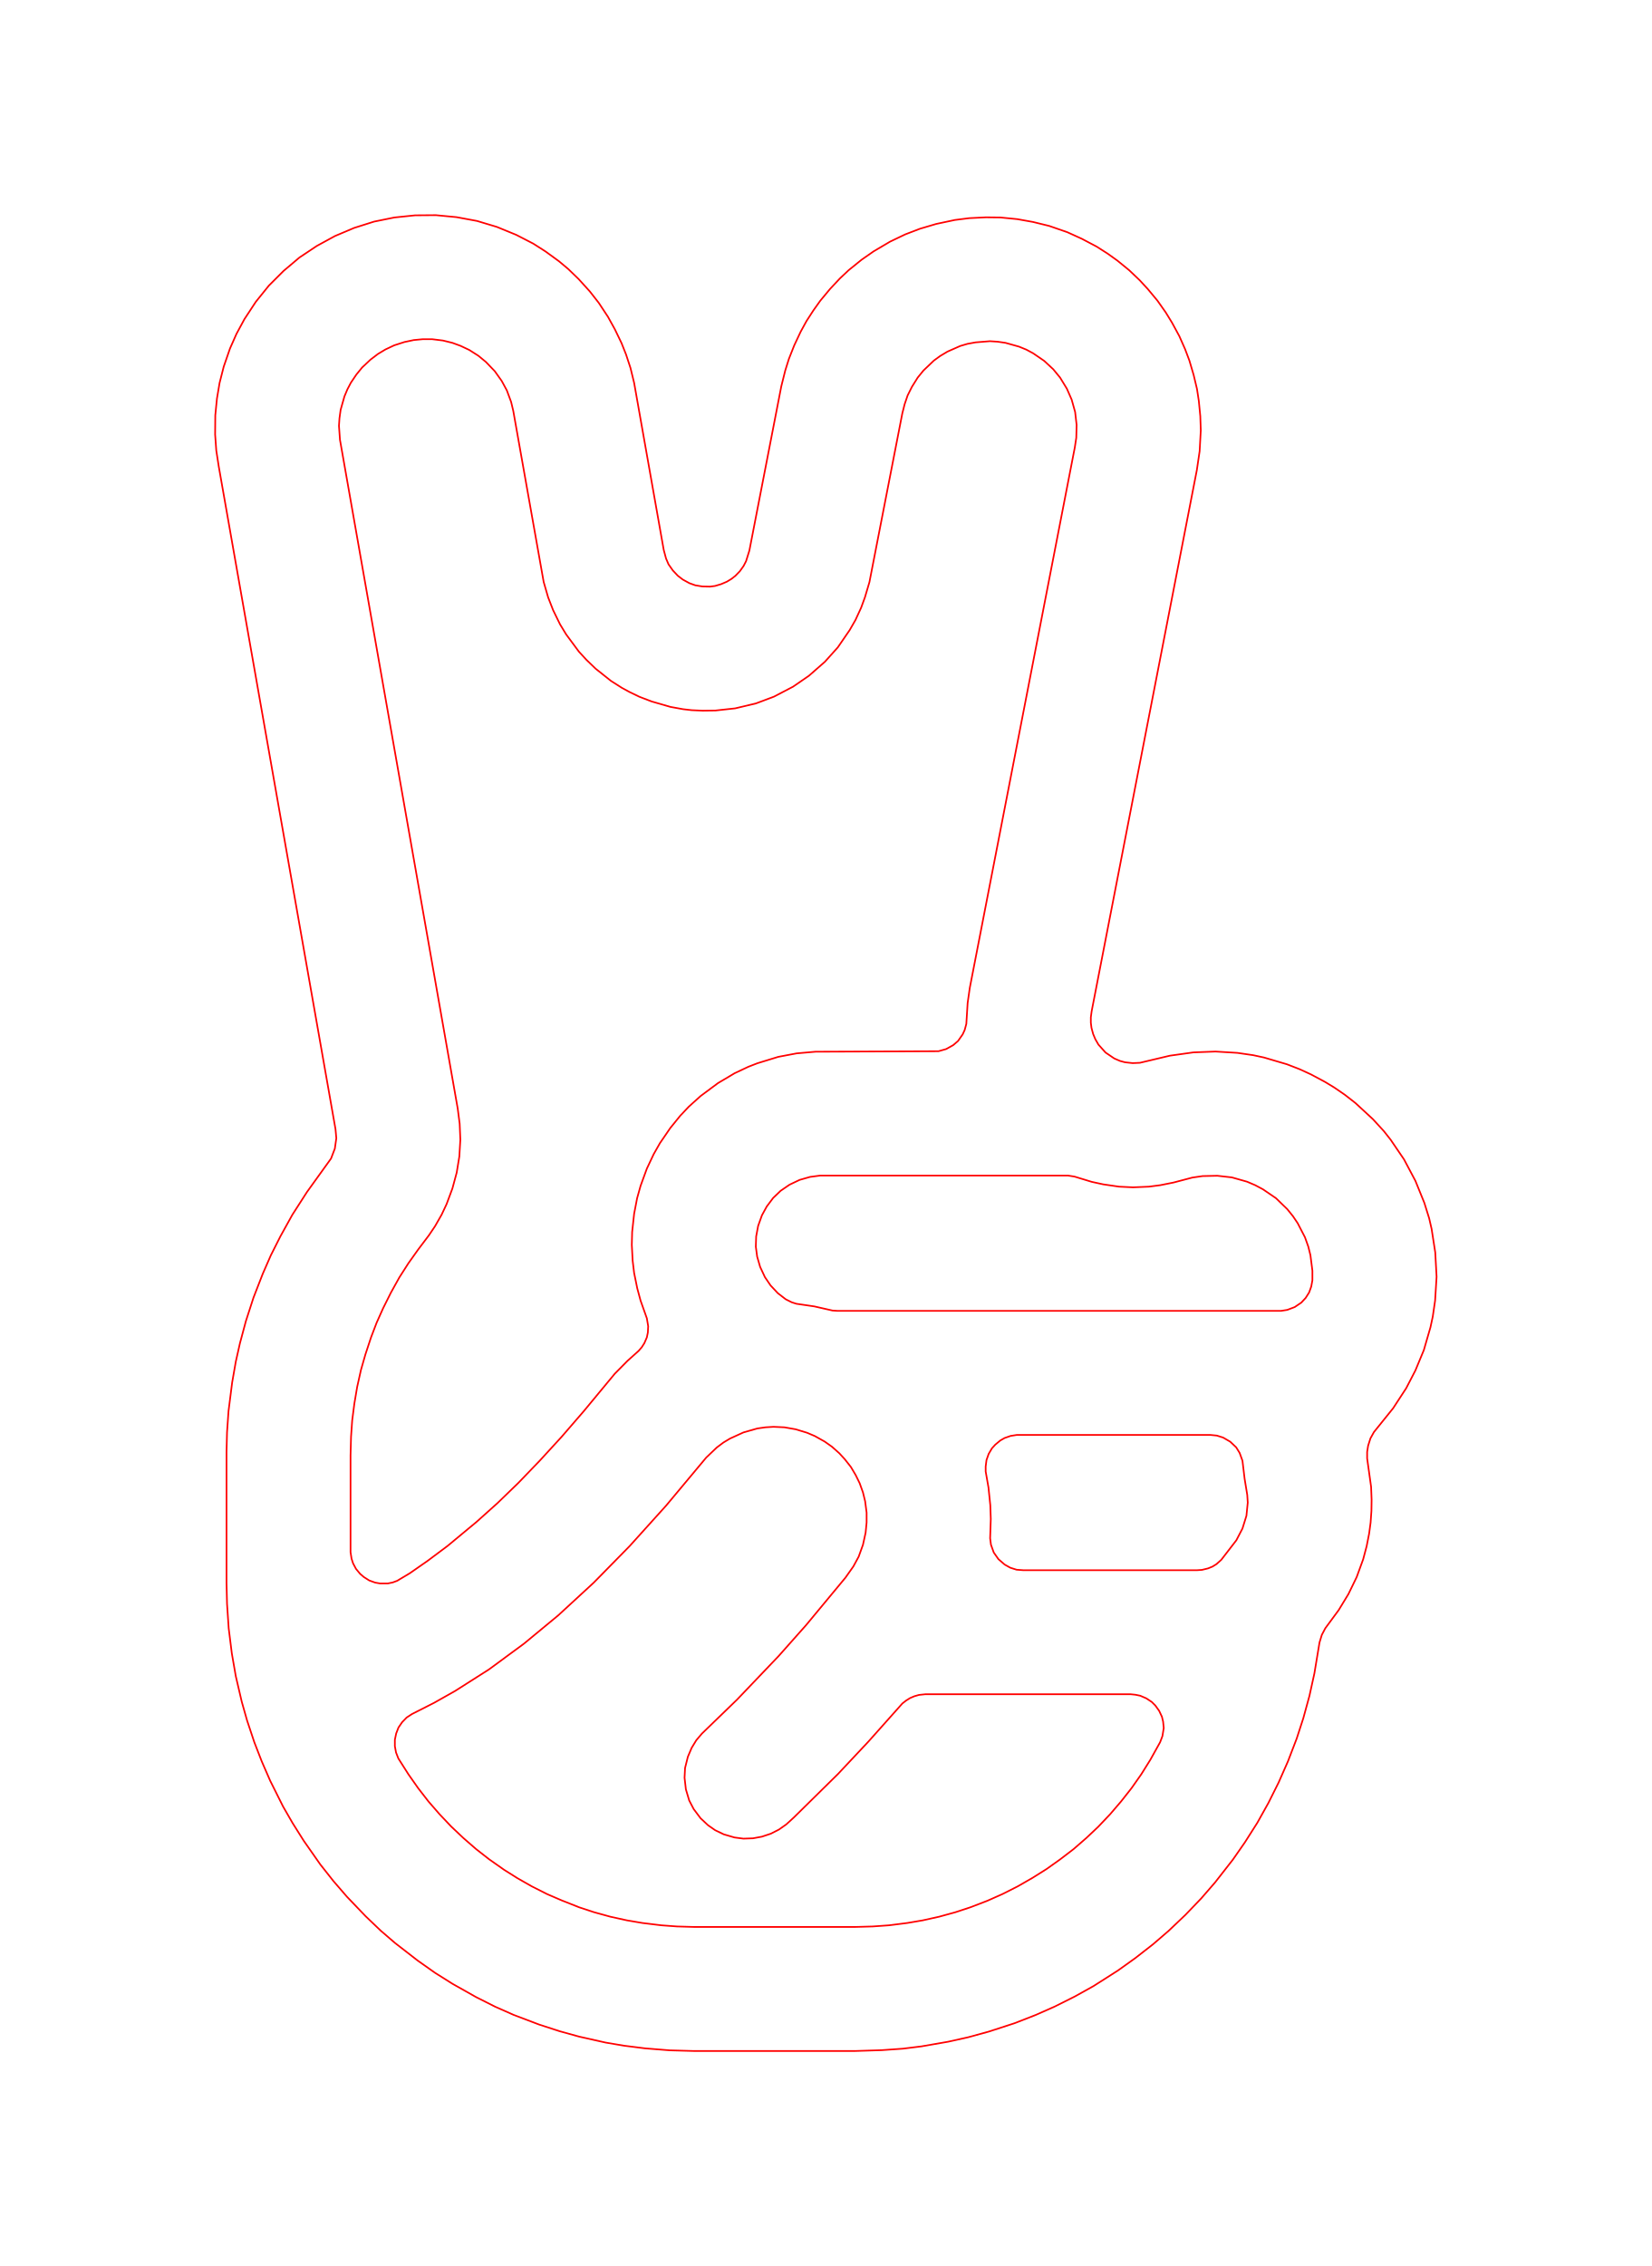
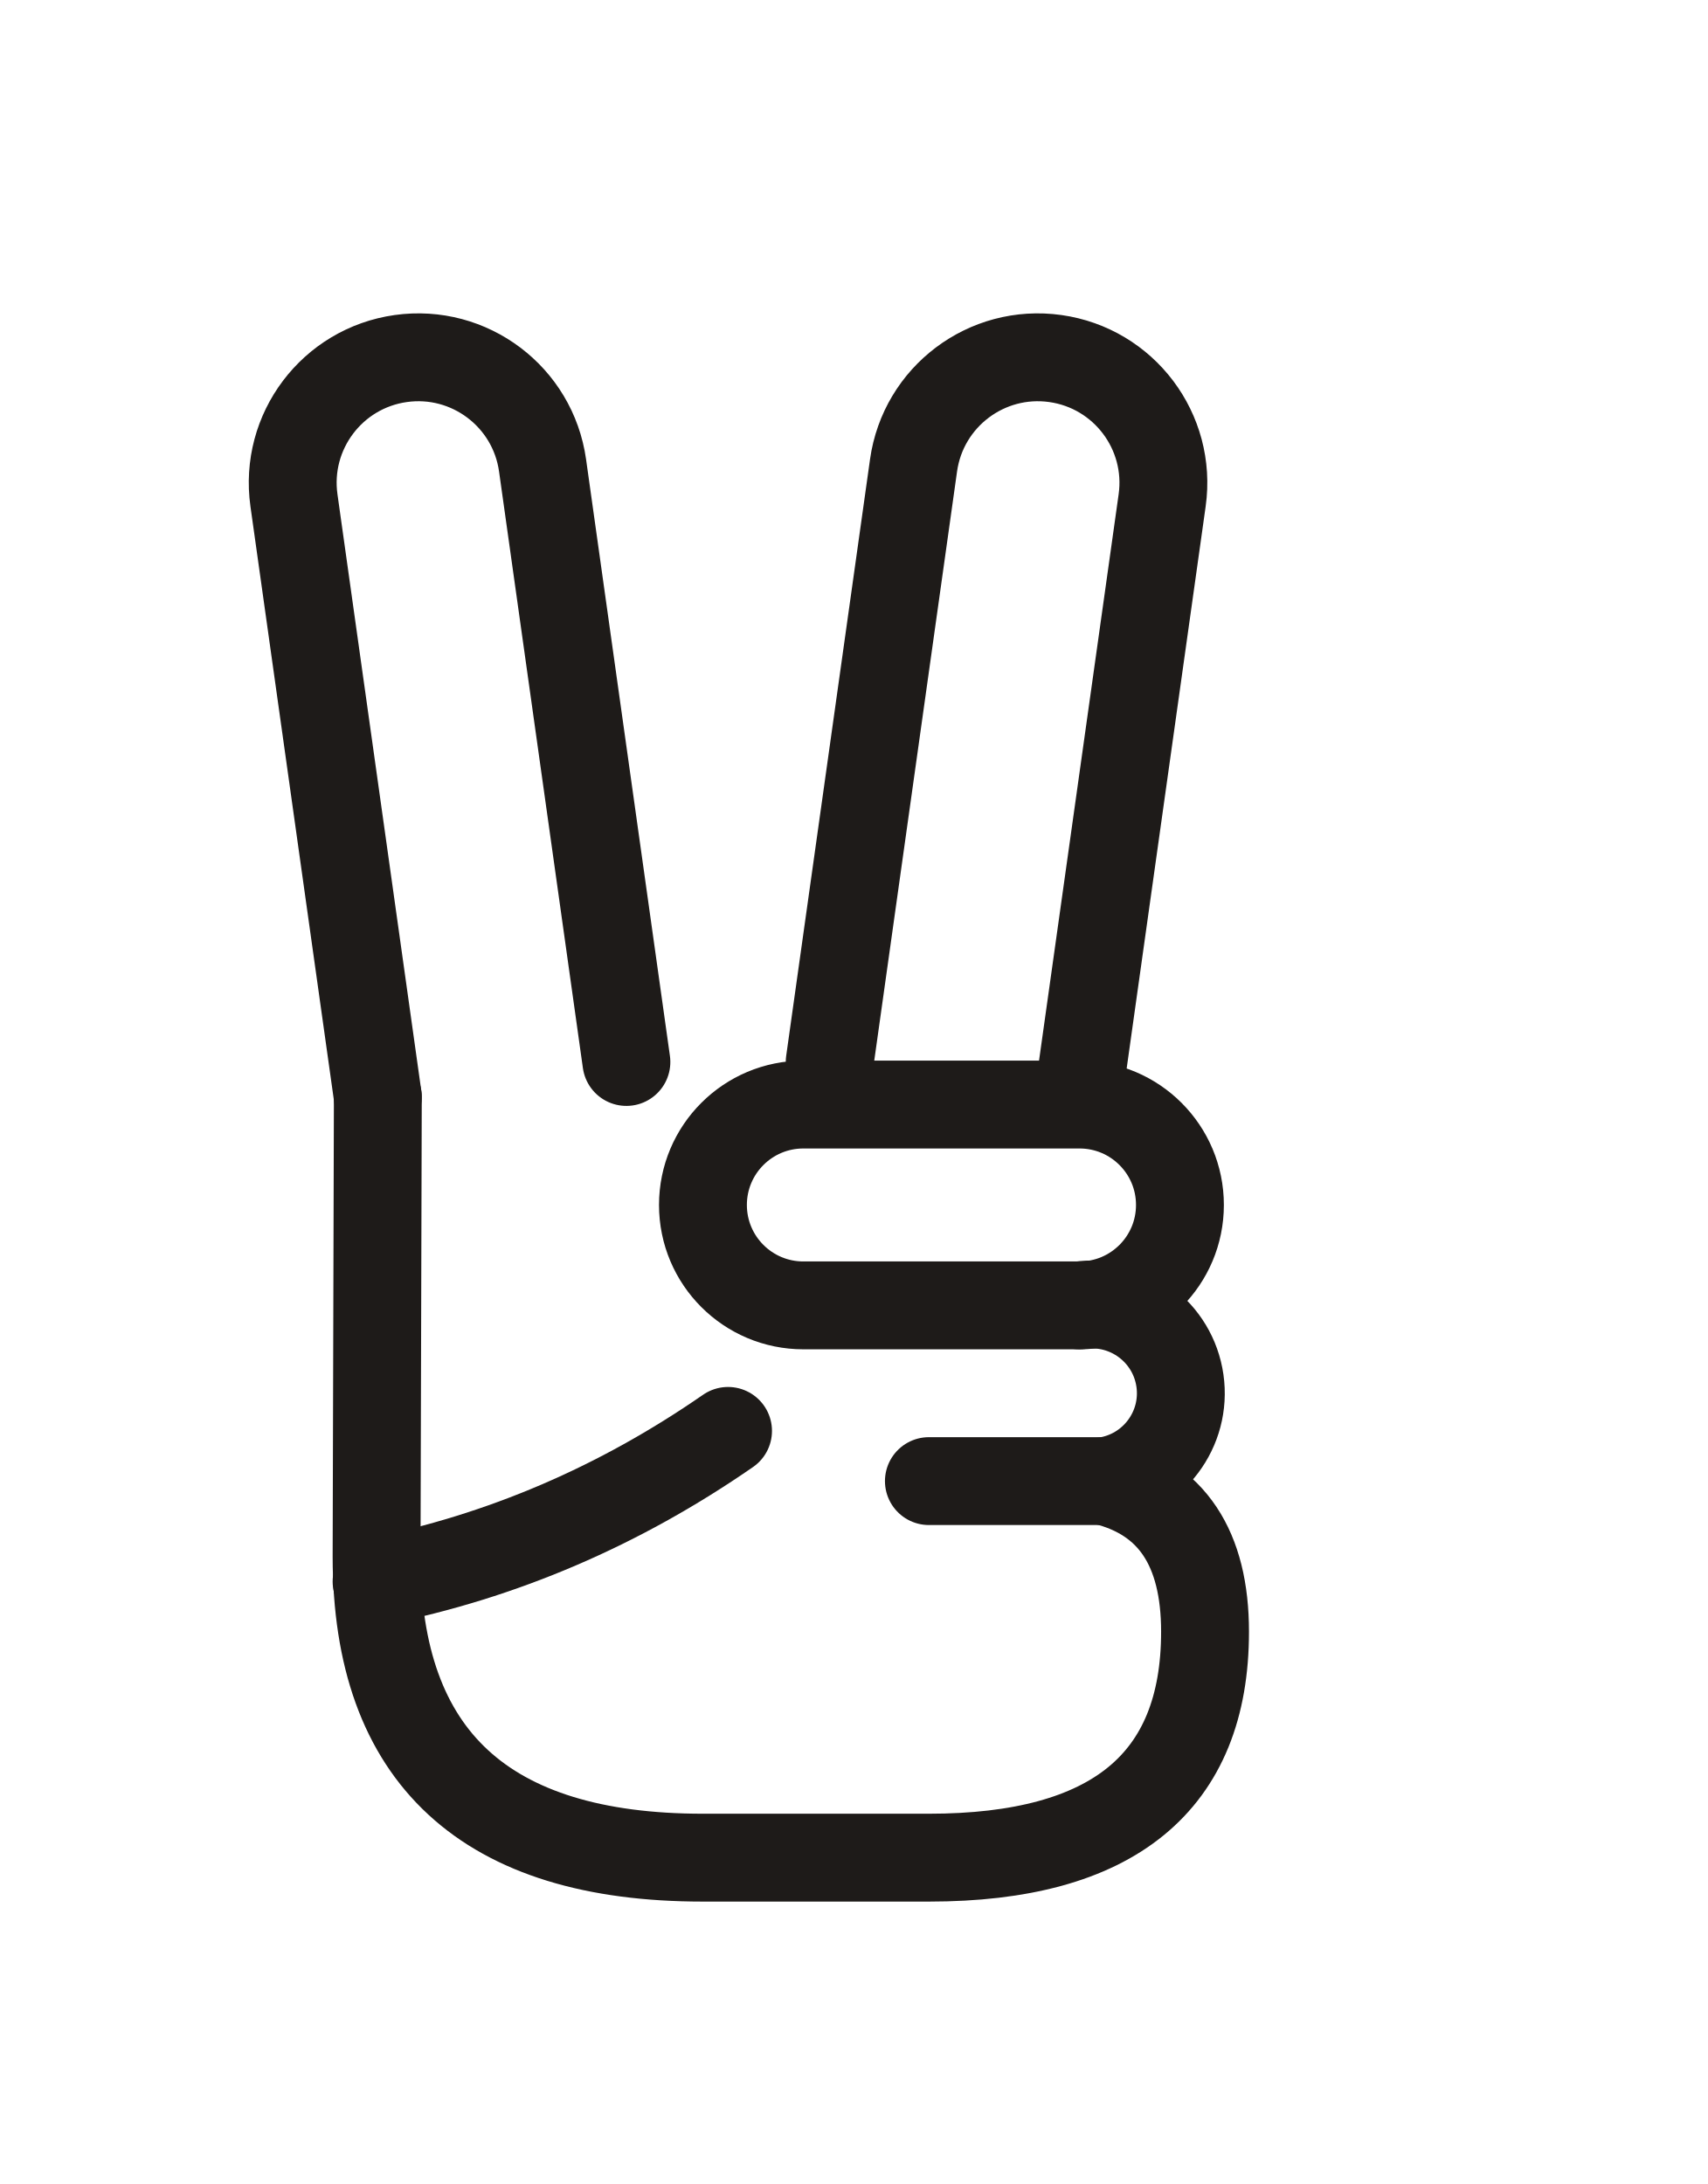
- <svg xmlns="http://www.w3.org/2000/svg" viewBox="0 0 99.88 137.01" width="99.88mm" height="137.01mm">
-   <path d="M14.62,102.89 L14.94,104.02 L15.38,105.34 L15.83,106.50 L16.34,107.67 L17.12,109.23 L17.69,110.22 L18.37,111.30 L19.37,112.73 L20.16,113.73 L20.98,114.68 L22.11,115.86 L23.03,116.74 L23.89,117.48 L25.27,118.55 L26.32,119.29 L27.37,119.95 L28.79,120.75 L29.94,121.33 L31.07,121.83 L32.60,122.41 L33.83,122.81 L35.02,123.14 L36.62,123.50 L37.74,123.69 L39.01,123.85 L40.50,123.97 L41.95,124.01 L51.72,124.01 L53.32,123.96 L54.60,123.87 L55.73,123.73 L57.34,123.45 L58.55,123.18 L59.79,122.84 L61.36,122.33 L62.64,121.83 L63.77,121.33 L65.01,120.71 L66.14,120.08 L67.60,119.15 L68.65,118.40 L69.74,117.55 L70.68,116.74 L71.69,115.78 L72.65,114.78 L73.49,113.81 L74.56,112.44 L75.29,111.39 L76.04,110.21 L76.71,109.01 L77.33,107.77 L77.89,106.50 L78.42,105.12 L78.82,103.89 L79.19,102.54 L79.49,101.18 L79.80,99.31 L79.94,98.85 L80.15,98.45 L80.96,97.35 L81.55,96.38 L82.05,95.35 L82.44,94.28 L82.65,93.49 L82.80,92.73 L82.89,92.06 L82.94,91.35 L82.95,90.67 L82.92,89.90 L82.68,88.18 L82.68,87.79 L82.74,87.41 L82.88,86.97 L83.09,86.59 L84.25,85.15 L85.04,83.94 L85.60,82.86 L86.11,81.63 L86.51,80.25 L86.65,79.60 L86.79,78.64 L86.88,77.20 L86.80,75.73 L86.58,74.31 L86.43,73.66 L86.14,72.73 L85.60,71.40 L84.91,70.10 L84.10,68.91 L83.69,68.39 L83.03,67.67 L81.98,66.70 L81.34,66.20 L80.70,65.76 L80.14,65.42 L79.28,64.96 L78.58,64.64 L77.83,64.35 L76.44,63.94 L75.79,63.80 L74.83,63.66 L73.51,63.58 L72.18,63.63 L70.75,63.83 L68.94,64.26 L68.50,64.28 L68.04,64.23 L67.74,64.15 L67.39,64.00 L66.86,63.64 L66.43,63.16 L66.24,62.83 L66.11,62.52 L66.01,62.15 L65.97,61.84 L65.97,61.51 L66.02,61.14 L72.38,28.43 L72.55,27.28 L72.62,26.02 L72.59,25.16 L72.50,24.24 L72.39,23.52 L72.19,22.68 L71.93,21.80 L71.67,21.11 L71.32,20.32 L70.88,19.51 L70.50,18.89 L70.00,18.18 L69.41,17.47 L68.92,16.94 L68.29,16.34 L67.58,15.76 L66.98,15.33 L66.32,14.91 L65.43,14.44 L64.55,14.04 L63.45,13.66 L62.47,13.42 L61.52,13.25 L60.51,13.15 L59.63,13.14 L58.62,13.19 L57.75,13.30 L56.62,13.54 L55.64,13.83 L54.75,14.17 L53.83,14.61 L52.83,15.20 L52.10,15.71 L51.32,16.34 L50.79,16.84 L50.20,17.47 L49.61,18.18 L49.19,18.77 L48.77,19.42 L48.42,20.06 L48.03,20.89 L47.71,21.70 L47.49,22.40 L47.25,23.36 L45.32,33.29 L45.12,33.93 L44.97,34.22 L44.75,34.53 L44.48,34.81 L44.24,35.00 L43.96,35.17 L43.61,35.32 L43.24,35.43 L42.94,35.47 L42.48,35.46 L42.05,35.39 L41.69,35.26 L41.29,35.04 L40.99,34.81 L40.69,34.49 L40.43,34.12 L40.28,33.77 L40.14,33.25 L38.35,23.15 L38.13,22.25 L37.86,21.43 L37.59,20.75 L37.19,19.92 L36.77,19.16 L36.21,18.31 L35.67,17.62 L35.00,16.88 L34.37,16.27 L33.81,15.80 L33.00,15.21 L32.25,14.73 L31.22,14.20 L30.05,13.72 L28.85,13.36 L27.61,13.13 L26.36,13.01 L25.10,13.02 L23.85,13.15 L22.62,13.40 L21.42,13.78 L20.26,14.27 L19.16,14.87 L18.11,15.57 L17.15,16.38 L16.26,17.27 L15.47,18.25 L14.78,19.30 L14.30,20.19 L13.91,21.07 L13.53,22.17 L13.28,23.15 L13.12,24.10 L13.02,25.11 L13.01,26.27 L13.08,27.24 L13.23,28.21 L20.29,68.27 L20.34,68.82 L20.25,69.45 L20.02,70.05 L18.56,72.08 L17.68,73.45 L16.96,74.75 L16.38,75.90 L15.89,77.02 L15.33,78.46 L14.87,79.88 L14.51,81.22 L14.26,82.33 L14.04,83.59 L13.82,85.32 L13.73,86.60 L13.70,87.78 L13.70,95.71 L13.73,96.97 L13.83,98.45 L14.02,99.97 L14.26,101.35 Z M21.20,93.85 L21.20,87.99 L21.23,86.87 L21.30,85.88 L21.43,84.87 L21.60,83.86 L21.83,82.83 L22.10,81.89 L22.44,80.86 L22.78,79.97 L23.17,79.10 L23.64,78.16 L24.15,77.24 L24.70,76.38 L25.29,75.55 L25.94,74.69 L26.31,74.14 L26.71,73.44 L27.01,72.80 L27.36,71.86 L27.62,70.90 L27.78,69.92 L27.84,68.91 L27.80,67.95 L27.68,67.02 L20.56,26.59 L20.50,25.75 L20.53,25.29 L20.60,24.78 L20.83,23.97 L21.01,23.54 L21.22,23.14 L21.55,22.65 L21.90,22.22 L22.40,21.75 L22.86,21.40 L23.31,21.13 L23.84,20.88 L24.46,20.68 L25.03,20.56 L25.56,20.51 L26.14,20.51 L26.79,20.59 L27.36,20.73 L27.85,20.91 L28.38,21.16 L28.93,21.51 L29.38,21.88 L29.92,22.44 L30.34,23.03 L30.65,23.60 L30.91,24.30 L31.04,24.84 L32.88,35.19 L33.15,36.12 L33.45,36.89 L33.87,37.75 L34.24,38.36 L35.01,39.40 L35.46,39.89 L36.02,40.43 L36.95,41.17 L37.61,41.59 L38.07,41.84 L38.67,42.13 L39.40,42.41 L40.54,42.74 L41.31,42.88 L41.83,42.94 L42.50,42.97 L43.27,42.96 L44.46,42.83 L45.72,42.53 L46.81,42.12 L47.96,41.52 L48.92,40.86 L49.89,40.01 L50.67,39.14 L51.39,38.09 L51.74,37.48 L52.08,36.74 L52.31,36.11 L52.58,35.20 L54.57,24.99 L54.71,24.44 L54.89,23.91 L55.15,23.39 L55.50,22.83 L55.85,22.40 L56.48,21.80 L56.85,21.53 L57.30,21.26 L58.07,20.92 L58.51,20.79 L59.00,20.70 L59.87,20.63 L60.33,20.66 L60.81,20.73 L61.63,20.96 L62.07,21.14 L62.48,21.36 L63.15,21.82 L63.70,22.33 L64.11,22.83 L64.52,23.50 L64.81,24.16 L65.02,24.91 L65.11,25.69 L65.09,26.47 L65.00,27.06 L58.65,59.73 L58.52,60.64 L58.44,61.91 L58.34,62.28 L58.22,62.54 L57.94,62.94 L57.65,63.19 L57.22,63.43 L56.76,63.56 L49.32,63.59 L48.18,63.69 L47.07,63.90 L45.80,64.29 L45.26,64.50 L44.43,64.89 L43.42,65.49 L42.37,66.27 L41.66,66.91 L41.14,67.46 L40.54,68.20 L39.91,69.12 L39.53,69.79 L39.12,70.66 L38.74,71.70 L38.53,72.45 L38.35,73.39 L38.23,74.49 L38.21,75.27 L38.26,76.22 L38.35,76.97 L38.54,77.90 L38.74,78.64 L39.12,79.71 L39.20,80.19 L39.18,80.57 L39.12,80.86 L38.97,81.21 L38.81,81.46 L38.62,81.68 L37.95,82.28 L37.18,83.06 L35.30,85.33 L33.96,86.88 L32.64,88.32 L31.35,89.66 L30.09,90.88 L28.83,92.01 L27.07,93.47 L25.88,94.36 L24.79,95.12 L24.02,95.58 L23.75,95.68 L23.46,95.74 L22.98,95.74 L22.69,95.69 L22.33,95.56 L22.00,95.35 L21.78,95.16 L21.53,94.86 L21.35,94.52 L21.26,94.24 Z M47.52,78.56 L47.04,78.19 L46.60,77.72 L46.26,77.22 L45.97,76.60 L45.79,75.98 L45.71,75.38 L45.73,74.76 L45.85,74.12 L46.08,73.48 L46.37,72.95 L46.76,72.43 L47.21,72.00 L47.75,71.63 L48.36,71.34 L48.99,71.16 L49.59,71.08 L64.60,71.08 L64.98,71.14 L66.03,71.46 L66.72,71.61 L67.68,71.75 L68.52,71.79 L69.48,71.75 L70.17,71.66 L70.97,71.50 L72.11,71.20 L72.73,71.11 L73.62,71.09 L74.50,71.19 L75.42,71.45 L75.91,71.66 L76.38,71.91 L77.17,72.45 L77.85,73.11 L78.19,73.53 L78.48,73.96 L78.92,74.81 L79.12,75.37 L79.25,75.89 L79.37,76.83 L79.37,77.41 L79.30,77.79 L79.17,78.15 L78.96,78.48 L78.70,78.76 L78.30,79.03 L77.85,79.20 L77.47,79.26 L50.66,79.26 L50.35,79.24 L49.25,78.99 L48.16,78.83 L47.88,78.74 Z M61.50,86.76 L73.19,86.76 L73.59,86.80 L73.97,86.92 L74.40,87.17 L74.76,87.51 L74.97,87.85 L75.14,88.32 L75.27,89.41 L75.43,90.39 L75.46,90.85 L75.38,91.65 L75.14,92.42 L74.77,93.13 L73.86,94.31 L73.57,94.57 L73.33,94.72 L73.06,94.83 L72.69,94.92 L72.40,94.94 L61.88,94.94 L61.48,94.91 L61.10,94.79 L60.76,94.60 L60.38,94.27 L60.10,93.87 L59.93,93.40 L59.88,93.01 L59.92,91.84 L59.89,91.01 L59.78,89.94 L59.61,88.97 L59.61,88.67 L59.66,88.28 L59.79,87.91 L59.99,87.57 L60.19,87.35 L60.49,87.10 L60.75,86.95 L61.12,86.82 Z M24.91,103.64 L26.25,102.96 L27.51,102.25 L29.57,100.94 L31.69,99.38 L33.76,97.67 L35.91,95.69 L38.08,93.48 L40.28,91.04 L42.71,88.13 L43.35,87.52 L43.75,87.22 L44.15,86.98 L44.96,86.61 L45.80,86.37 L46.29,86.30 L46.78,86.27 L47.44,86.30 L48.12,86.42 L48.81,86.63 L49.28,86.83 L49.87,87.16 L50.31,87.47 L50.76,87.87 L51.09,88.23 L51.46,88.70 L51.75,89.19 L51.99,89.68 L52.19,90.24 L52.32,90.77 L52.41,91.46 L52.41,92.06 L52.35,92.67 L52.19,93.40 L51.93,94.12 L51.61,94.71 L51.13,95.39 L48.75,98.26 L47.09,100.13 L44.57,102.77 L42.45,104.82 L42.11,105.22 L41.83,105.68 L41.60,106.22 L41.43,106.90 L41.40,107.49 L41.48,108.19 L41.68,108.86 L41.95,109.38 L42.37,109.94 L42.82,110.36 L43.25,110.66 L43.77,110.91 L44.42,111.10 L44.96,111.17 L45.54,111.15 L46.08,111.05 L46.62,110.87 L47.11,110.62 L47.55,110.31 L48.01,109.89 L50.68,107.26 L52.53,105.29 L54.57,103.00 L54.80,102.82 L55.04,102.67 L55.30,102.56 L55.58,102.48 L55.96,102.44 L68.38,102.44 L68.67,102.47 L68.96,102.53 L69.33,102.69 L69.66,102.91 L69.87,103.12 L70.10,103.44 L70.27,103.80 L70.34,104.09 L70.38,104.48 L70.30,104.97 L70.16,105.34 L69.57,106.40 L69.02,107.28 L68.43,108.12 L67.80,108.92 L67.14,109.69 L66.42,110.45 L65.70,111.13 L64.93,111.80 L64.12,112.42 L63.29,113.01 L62.43,113.55 L61.54,114.06 L60.63,114.52 L59.73,114.92 L58.69,115.32 L57.78,115.62 L56.80,115.89 L55.81,116.11 L54.87,116.27 L53.77,116.41 L52.78,116.48 L51.72,116.51 L41.98,116.51 L40.94,116.48 L39.99,116.41 L38.85,116.27 L37.91,116.11 L36.91,115.89 L35.93,115.62 L35.02,115.32 L33.96,114.90 L33.08,114.52 L32.17,114.06 L31.29,113.56 L30.48,113.05 L29.57,112.41 L28.79,111.80 L28.02,111.13 L27.28,110.43 L26.58,109.69 L25.91,108.92 L25.29,108.12 L24.70,107.28 L24.09,106.32 L23.95,105.96 L23.88,105.58 L23.88,105.19 L23.96,104.81 L24.10,104.45 L24.32,104.13 L24.59,103.85 Z" fill="none" stroke="#FF0000" stroke-width="0.1" />
+ <svg xmlns="http://www.w3.org/2000/svg" viewBox="-12 -12 136 174" width="136mm" height="174mm">
+   <g fill="none" stroke="#1E1B19" stroke-width="7.0" stroke-linecap="round" stroke-linejoin="round">
+     <g transform="rotate(-8 28 74)">
+       <path d="M18,74 L18,26 A10.0,10.0 0 0 1 38,26 L38,74" />
+     </g>
+     <g transform="rotate(8 64 74)">
+       <path d="M54,74 L54,26 A10.0,10.0 0 0 1 74,26 L74,74" />
+     </g>
+     <path d="M18.1,75.4 L18,112 Q18,136 44,136 L62,136 Q84,136 84,118 Q84,108 76,106" />
+     <path d="M58,76 L74,76 A8,8 0 0 1 74,92 L52,92 A8,8 0 0 1 52,76 L58,76" />
+     <path d="M74,92 A7,7 0 0 1 76,106 L62,106" />
+     <path d="M18,114 Q33,111 46,102" />
+   </g>
</svg>
